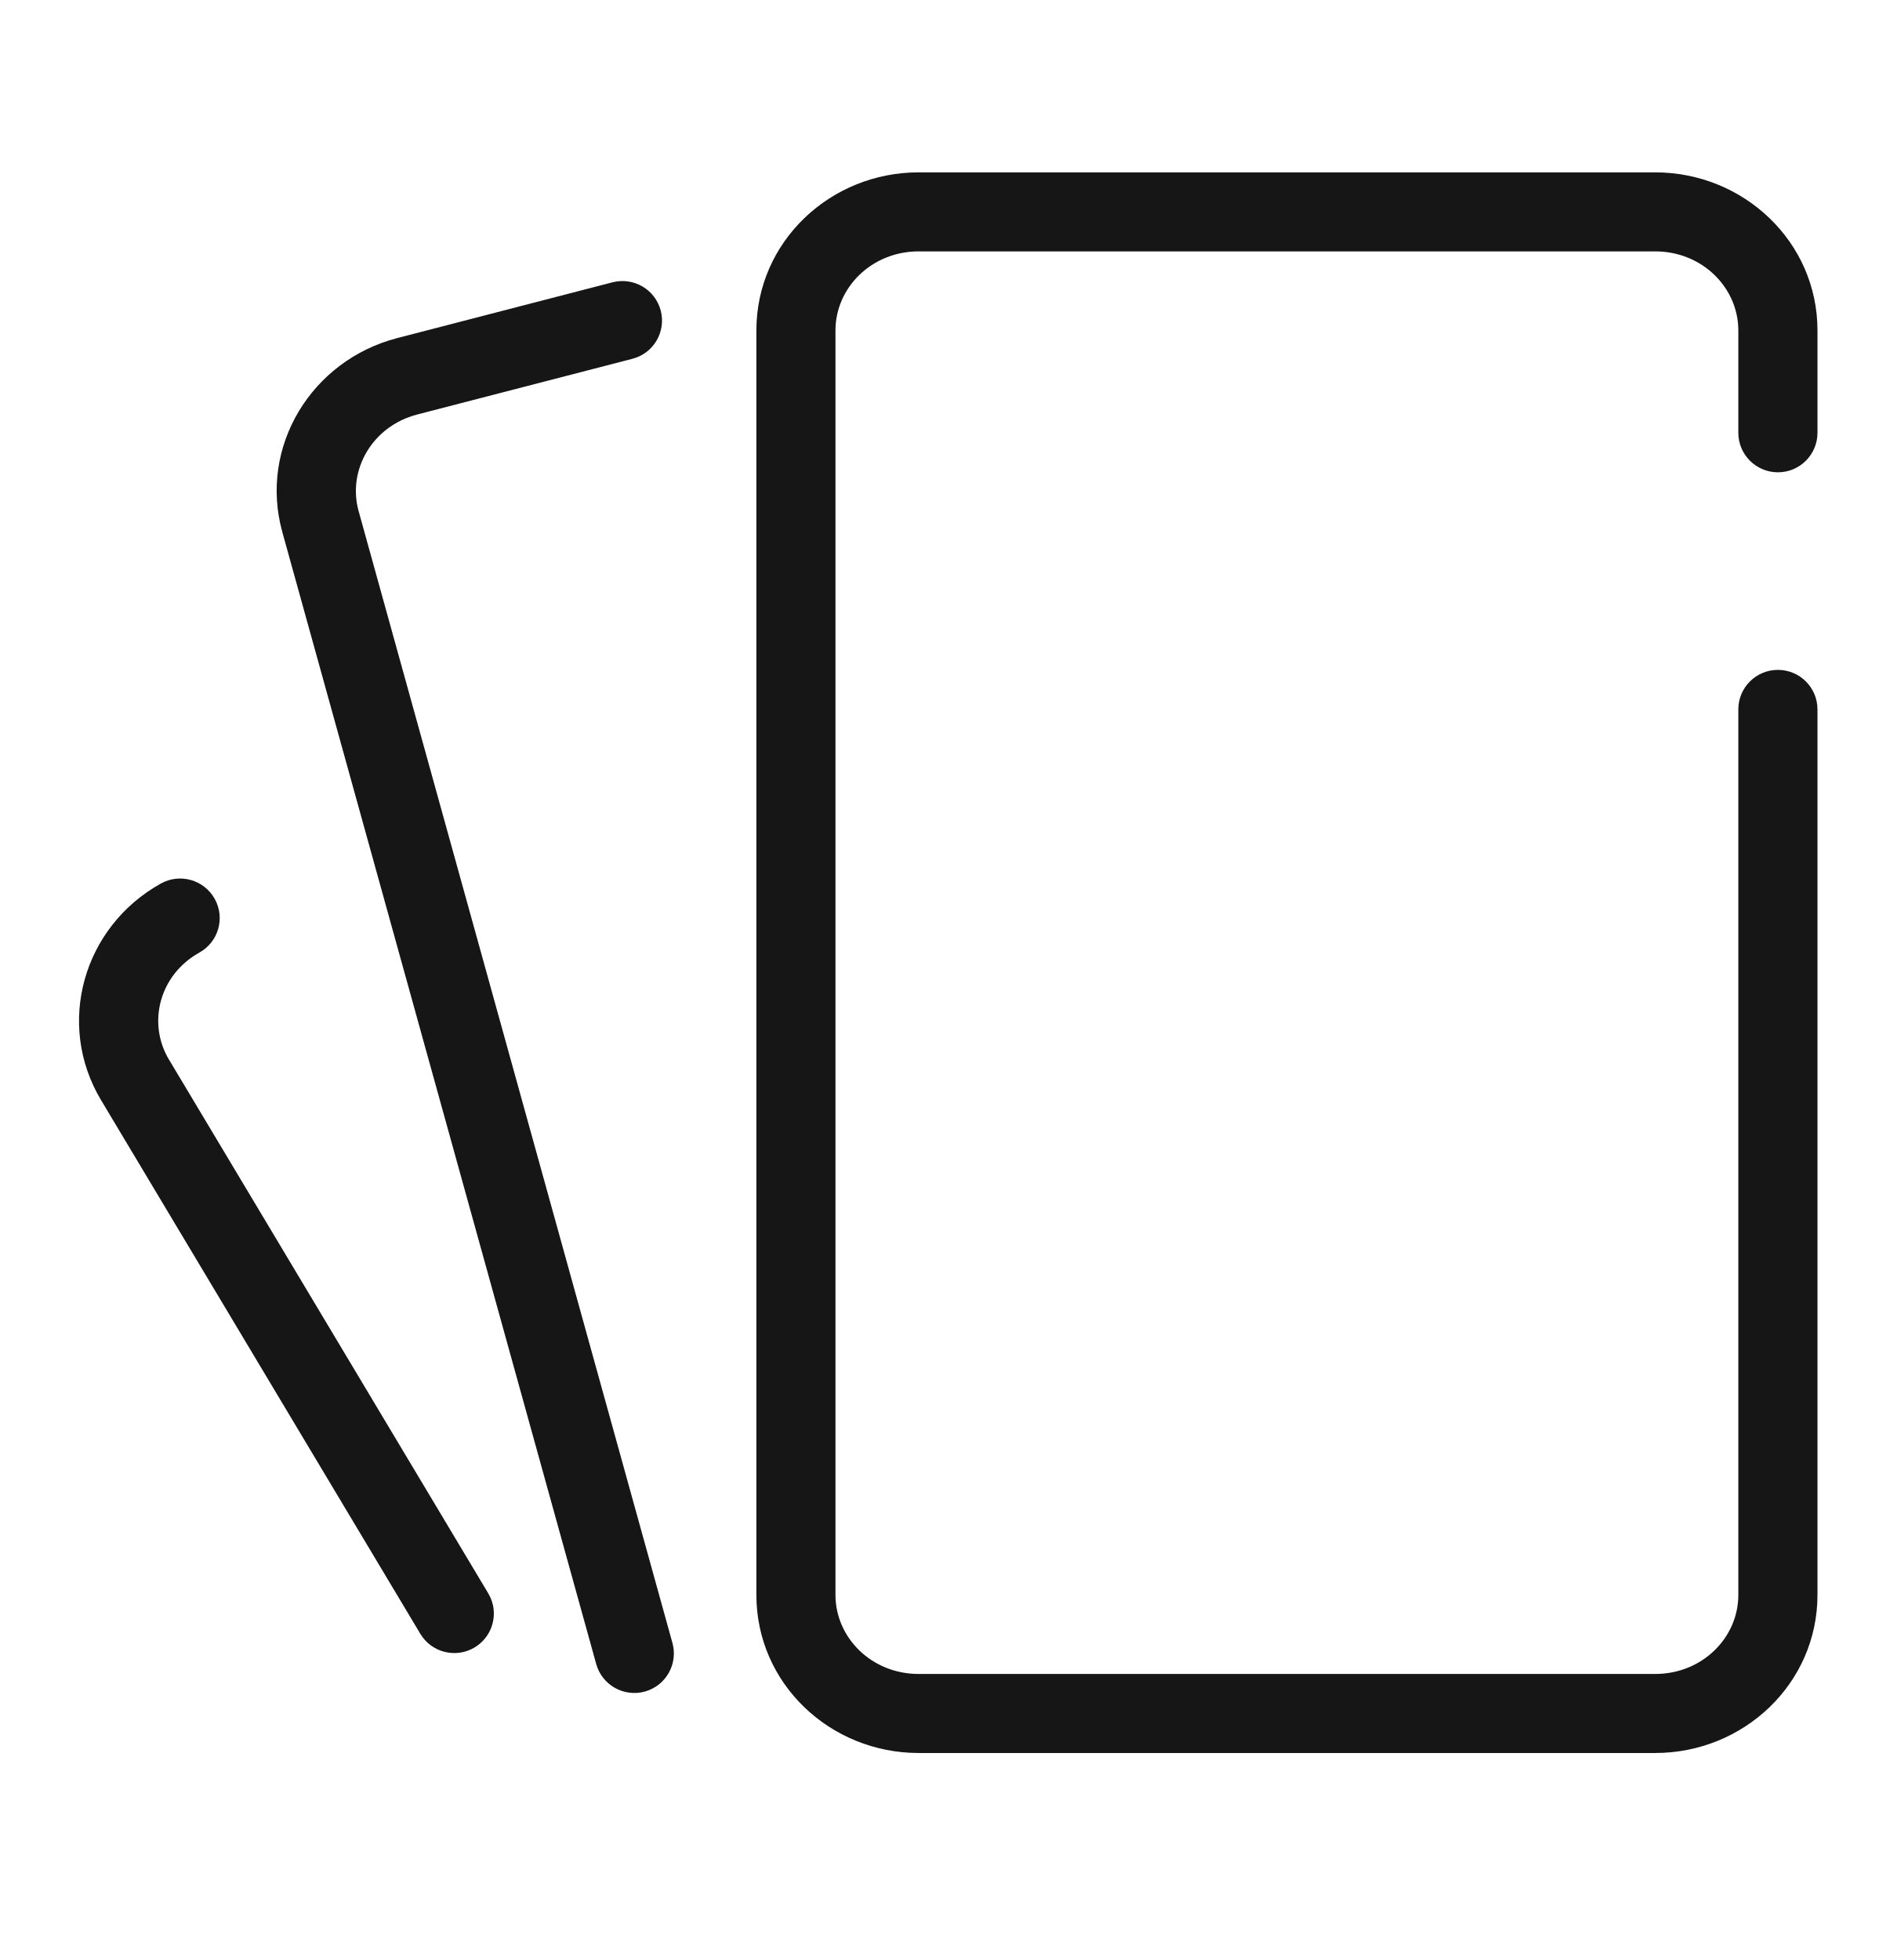
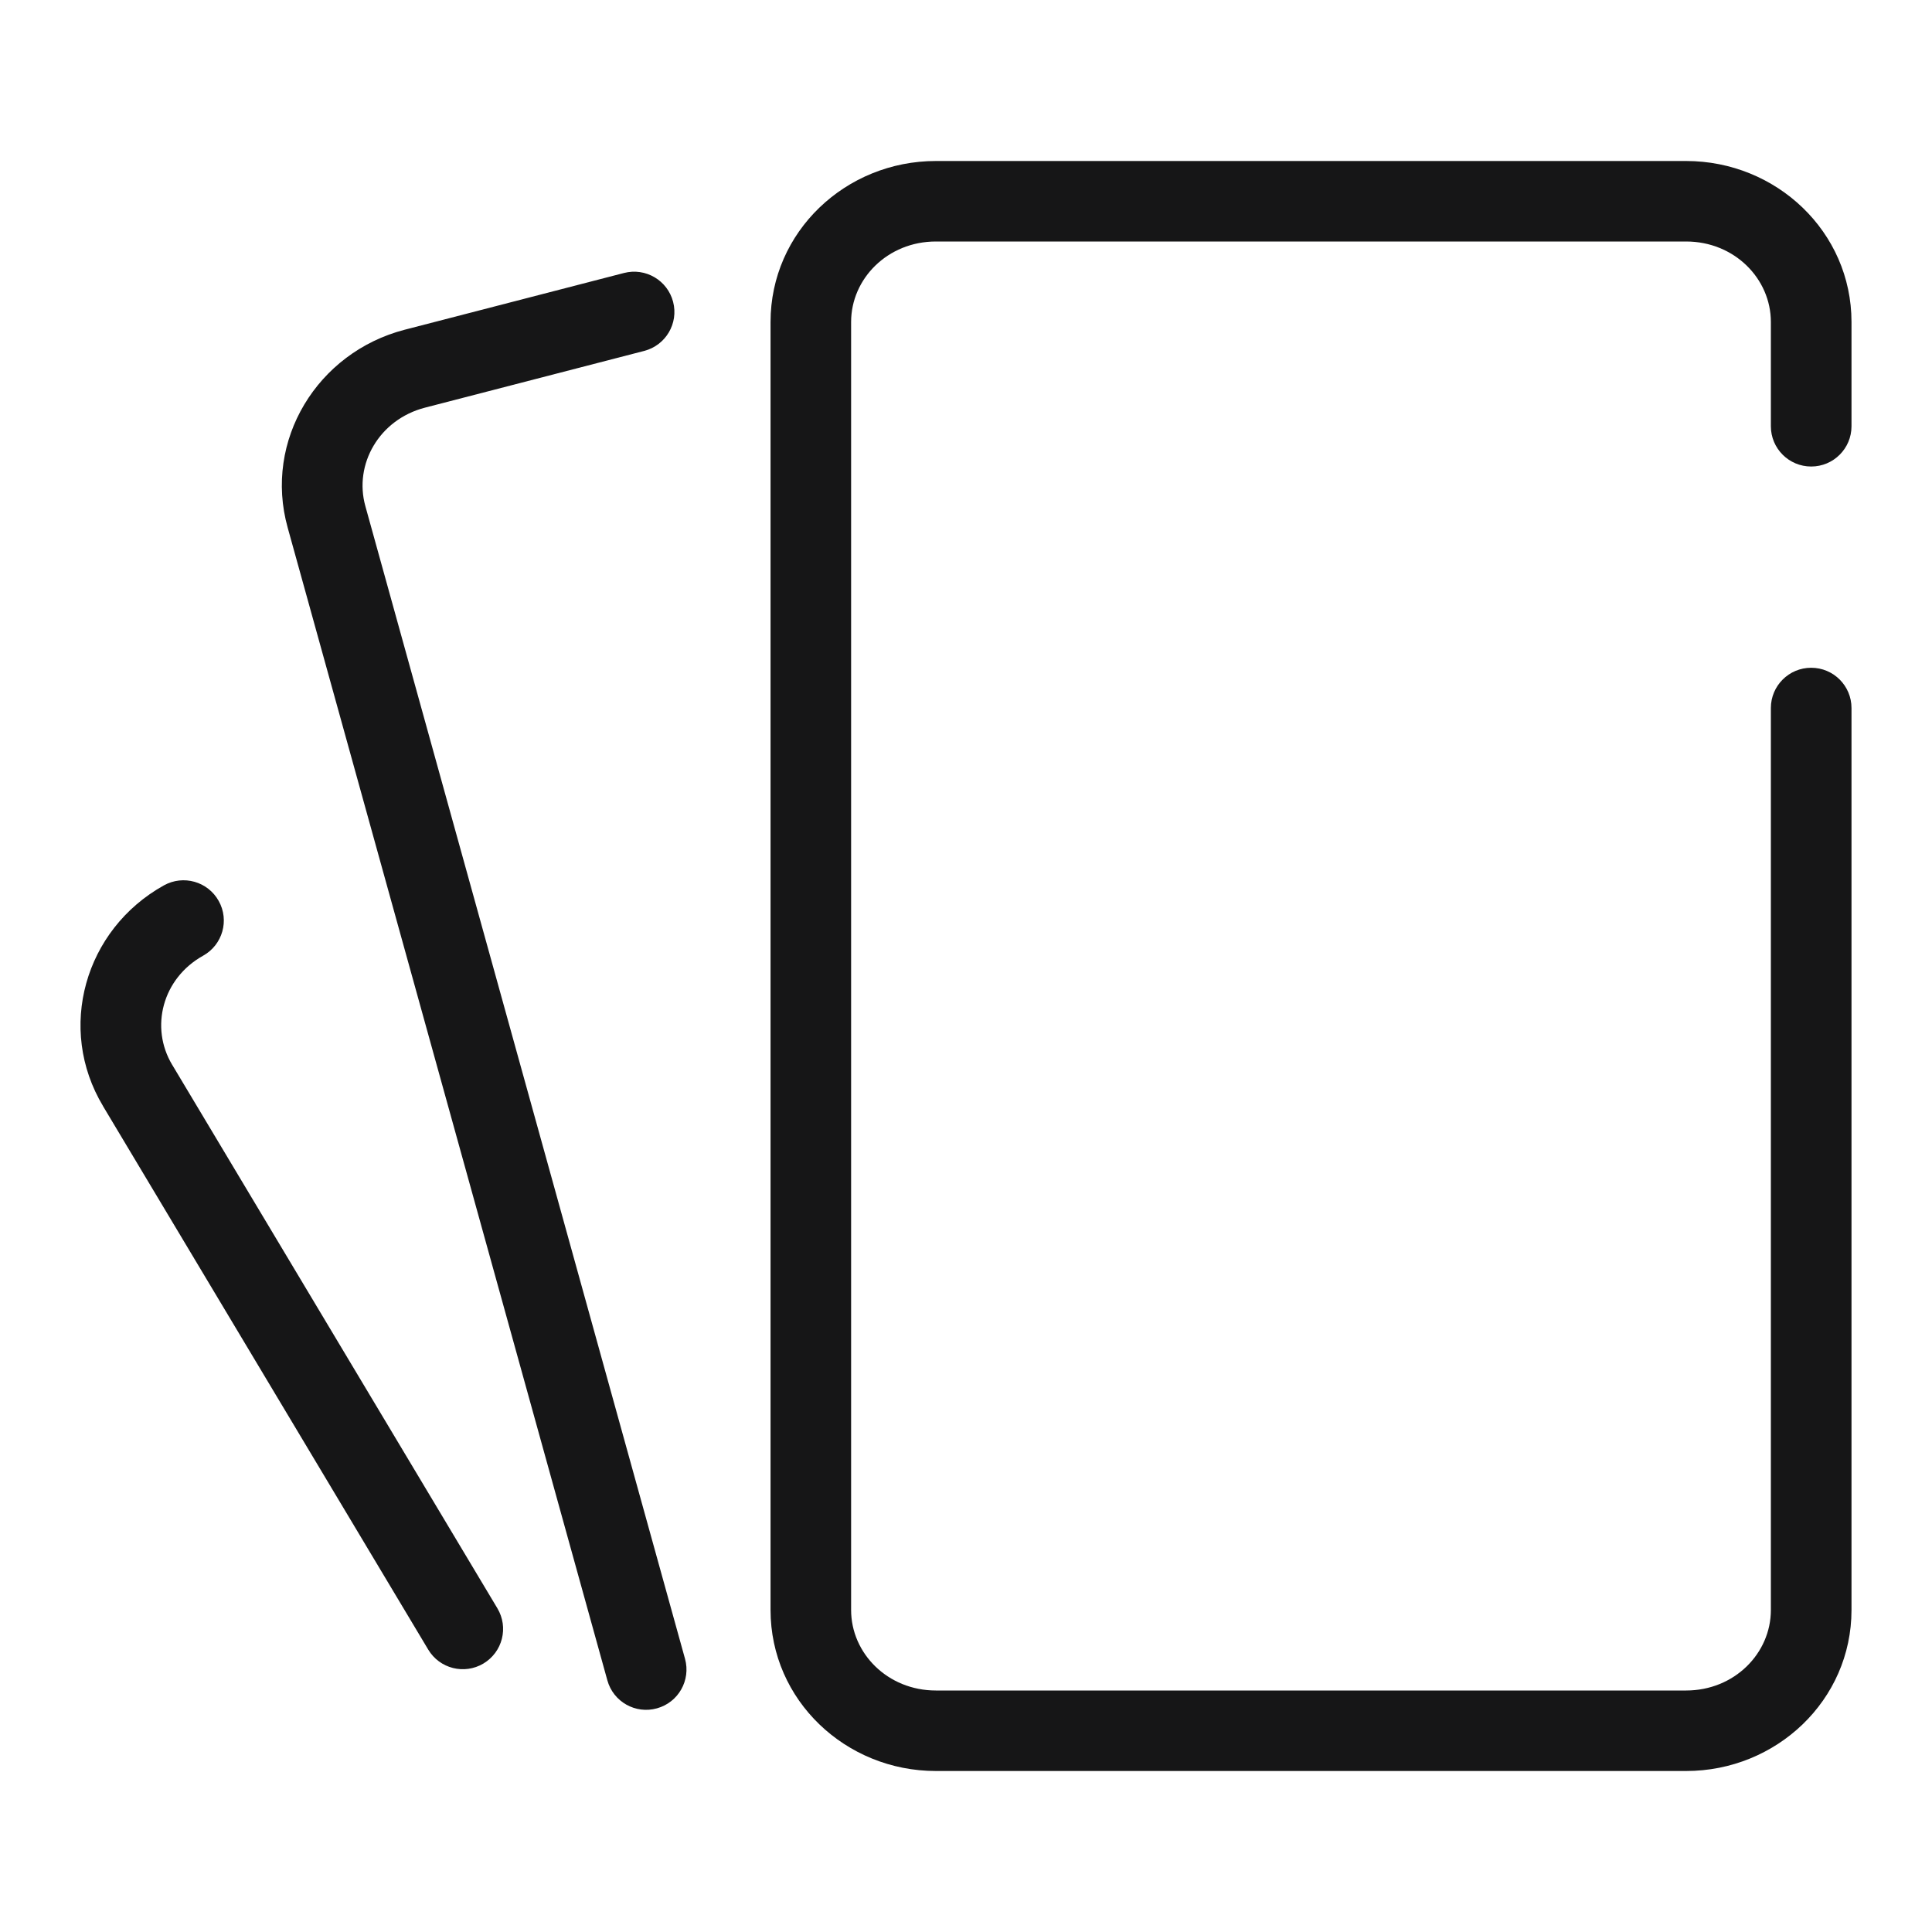
- <svg xmlns="http://www.w3.org/2000/svg" width="30" height="31" viewBox="0 0 30 31" fill="none">
-   <path fill-rule="evenodd" clip-rule="evenodd" d="M14.532 3.976C13.784 3.976 13.216 4.554 13.216 5.226V25.226C13.216 25.899 13.784 26.476 14.532 26.476H26.182C26.931 26.476 27.498 25.899 27.498 25.226V11.22C27.498 10.875 27.778 10.595 28.124 10.595C28.47 10.595 28.75 10.875 28.75 11.22V25.226C28.75 26.629 27.582 27.726 26.182 27.726H14.532C13.132 27.726 11.965 26.629 11.965 25.226V5.226C11.965 3.824 13.132 2.726 14.532 2.726H26.182C27.582 2.726 28.75 3.824 28.75 5.226V6.845C28.75 7.19 28.47 7.47 28.124 7.47C27.778 7.47 27.498 7.19 27.498 6.845V5.226C27.498 4.554 26.931 3.976 26.182 3.976H14.532ZM10.452 4.913C10.539 5.248 10.338 5.589 10.003 5.675L6.599 6.556C5.886 6.742 5.493 7.437 5.673 8.084L10.637 25.985C10.729 26.317 10.534 26.662 10.201 26.754C9.868 26.846 9.523 26.651 9.431 26.318L4.467 8.419C4.09 7.066 4.927 5.699 6.284 5.347L9.689 4.465C10.024 4.379 10.365 4.579 10.452 4.913ZM3.154 15.066C3.456 14.898 3.565 14.518 3.396 14.216C3.228 13.915 2.847 13.806 2.545 13.974C1.314 14.659 0.876 16.198 1.601 17.404L1.601 17.404L6.649 25.841C6.826 26.137 7.21 26.234 7.507 26.057C7.804 25.88 7.901 25.496 7.723 25.2L2.675 16.762L2.674 16.761C2.325 16.179 2.522 15.418 3.154 15.066Z" fill="#161617" />
+ <svg xmlns="http://www.w3.org/2000/svg" width="30" height="30" viewBox="0 0 30 30" fill="none">
+   <path fill-rule="evenodd" clip-rule="evenodd" d="M14.532 3.75C13.784 3.75 13.216 4.327 13.216 5V25C13.216 25.673 13.784 26.25 14.532 26.25H26.182C26.931 26.25 27.498 25.673 27.498 25V10.994C27.498 10.649 27.778 10.369 28.124 10.369C28.47 10.369 28.75 10.649 28.75 10.994V25C28.75 26.402 27.582 27.5 26.182 27.5H14.532C13.132 27.5 11.965 26.402 11.965 25V5C11.965 3.598 13.132 2.5 14.532 2.5H26.182C27.582 2.5 28.75 3.598 28.75 5V6.619C28.75 6.964 28.47 7.244 28.124 7.244C27.778 7.244 27.498 6.964 27.498 6.619V5C27.498 4.327 26.931 3.75 26.182 3.75H14.532ZM10.452 4.687C10.539 5.021 10.338 5.362 10.003 5.449L6.599 6.33C5.886 6.515 5.493 7.211 5.673 7.858L10.637 25.758C10.729 26.091 10.534 26.435 10.201 26.527C9.868 26.62 9.523 26.425 9.431 26.092L4.467 8.193C4.09 6.84 4.927 5.472 6.284 5.12L9.689 4.239C10.024 4.152 10.365 4.353 10.452 4.687ZM3.154 14.84C3.456 14.672 3.565 14.291 3.396 13.99C3.228 13.688 2.847 13.58 2.545 13.748C1.314 14.433 0.876 15.972 1.601 17.177L1.601 17.178L6.649 25.614C6.826 25.911 7.21 26.008 7.507 25.831C7.804 25.653 7.901 25.27 7.723 24.973L2.675 16.536L2.674 16.535C2.325 15.953 2.522 15.192 3.154 14.84Z" fill="#161617" />
</svg>
